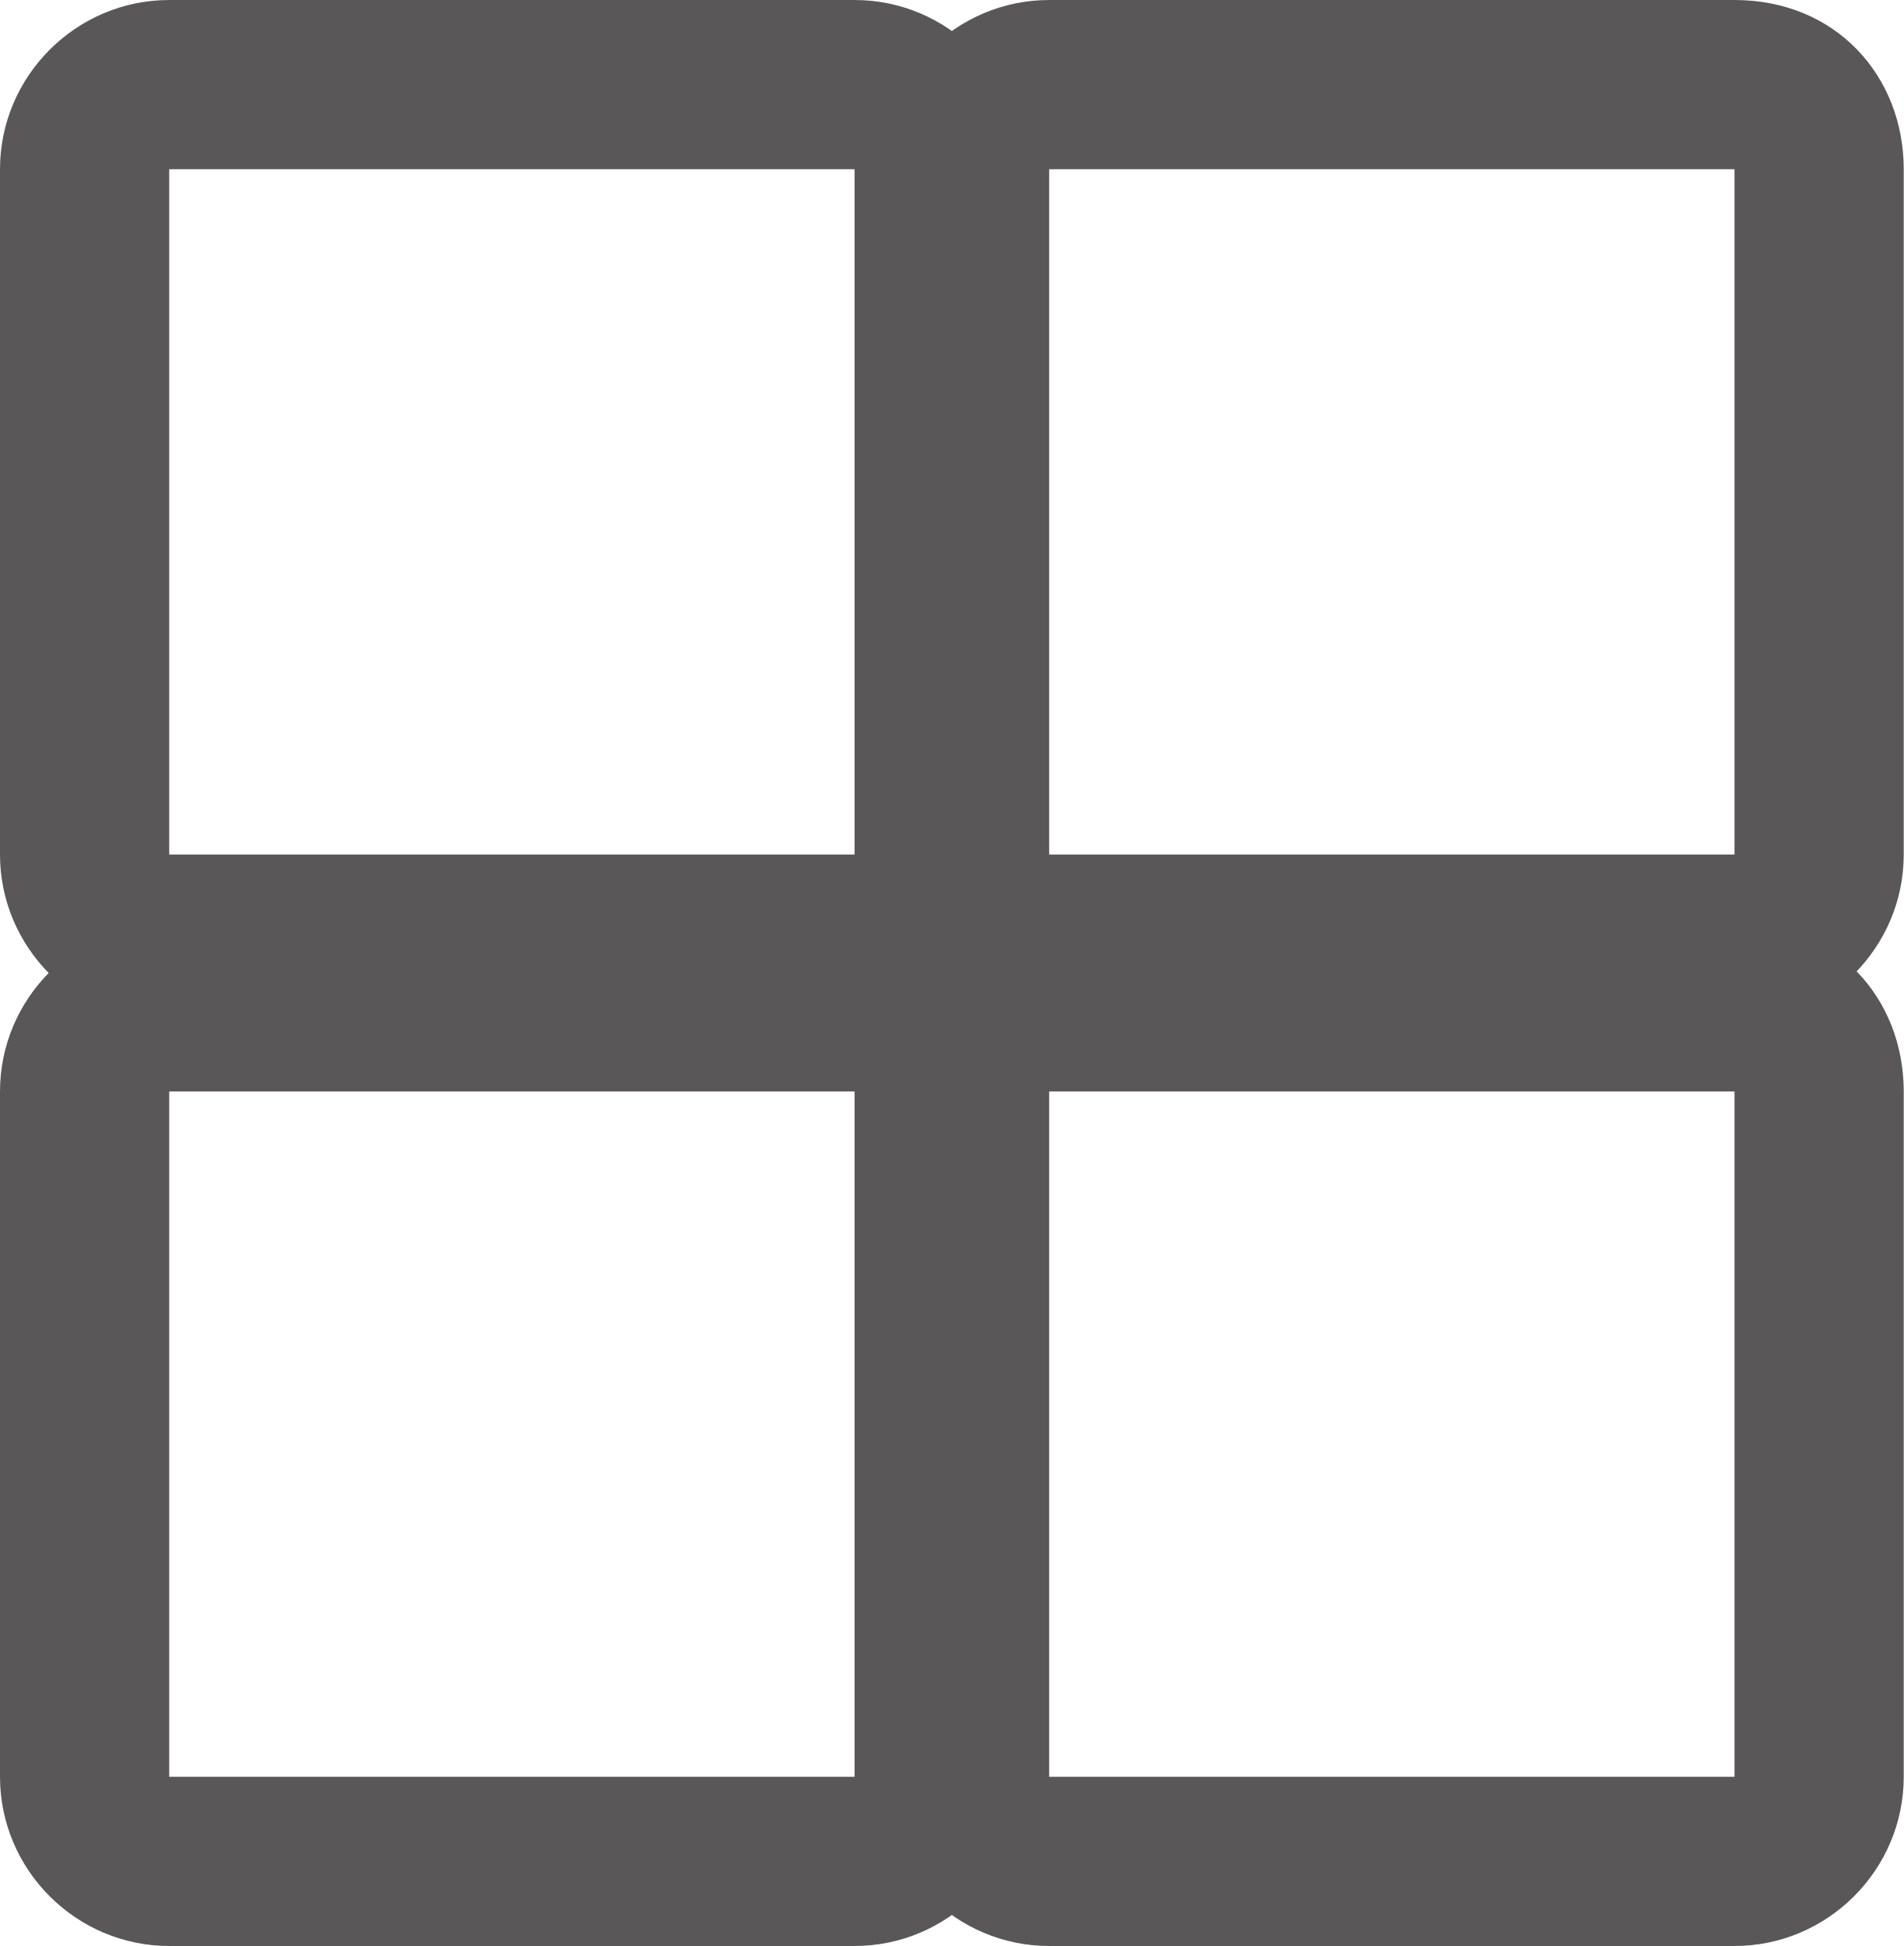
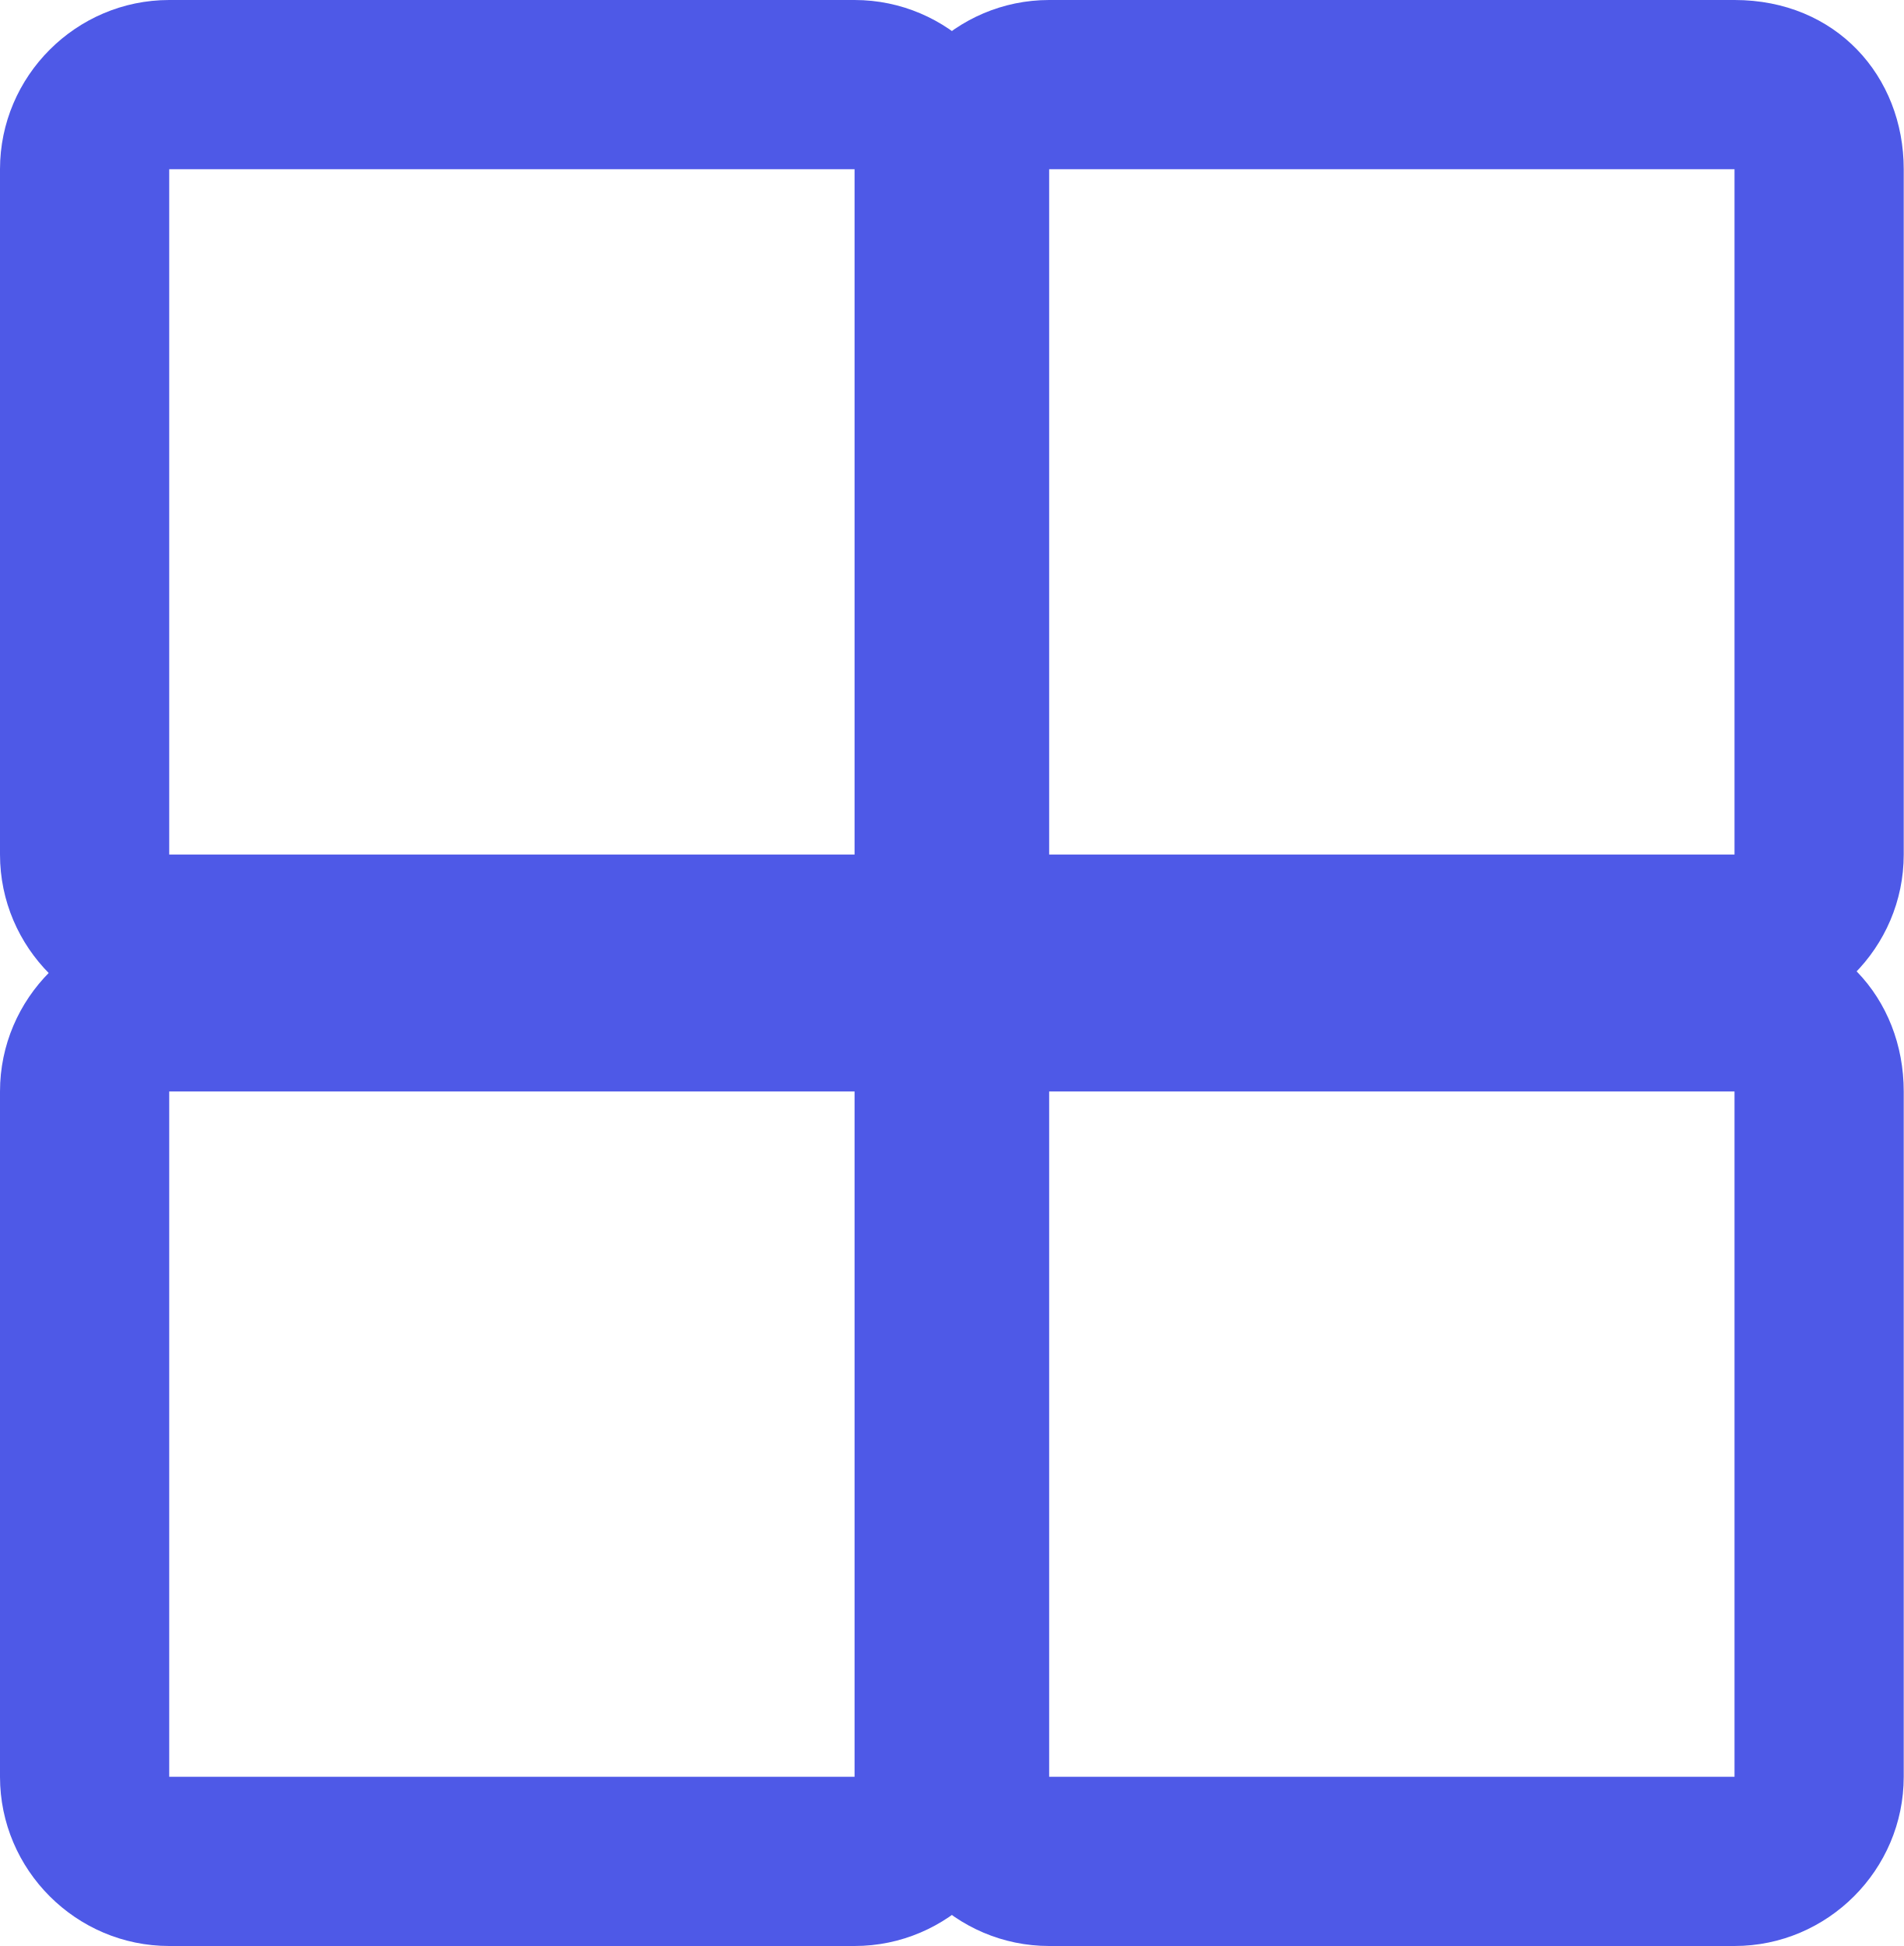
<svg xmlns="http://www.w3.org/2000/svg" version="1.1" id="home" x="0px" y="0px" viewBox="0 0 22.5 23" style="enable-background:new 0 0 22.5 23;" xml:space="preserve">
  <style type="text/css">
- 	.st0{fill:#595757;}
+ 	.st0{fill:#4E59E7;}
</style>
  <path class="st0" d="M10.1,2v8.1H2V2H10.1 M10.1,0H2C0.9,0,0,0.9,0,2v8.1c0,1.1,0.9,2,2,2h8.1c1.1,0,2-0.9,2-2V2  C12.1,0.9,11.2,0,10.1,0z" />
  <path class="st0" d="M20.5,2v8.1h-8.1V2H20.5 M20.5,0h-8.1c-1.1,0-2,0.9-2,2v8.1c0,1.1,0.9,2,2,2h8.1c1.1,0,2-0.9,2-2V2  C22.5,0.9,21.7,0,20.5,0z" />
  <path class="st0" d="M10.1,12.9V21H2v-8.1H10.1 M10.1,10.9H2c-1.1,0-2,0.9-2,2V21c0,1.1,0.9,2,2,2h8.1c1.1,0,2-0.9,2-2v-8.1  C12.1,11.8,11.2,10.9,10.1,10.9z" />
  <path class="st0" d="M20.5,12.9V21h-8.1v-8.1H20.5 M20.5,10.9h-8.1c-1.1,0-2,0.9-2,2V21c0,1.1,0.9,2,2,2h8.1c1.1,0,2-0.9,2-2v-8.1  C22.5,11.8,21.7,10.9,20.5,10.9z" />
</svg>
